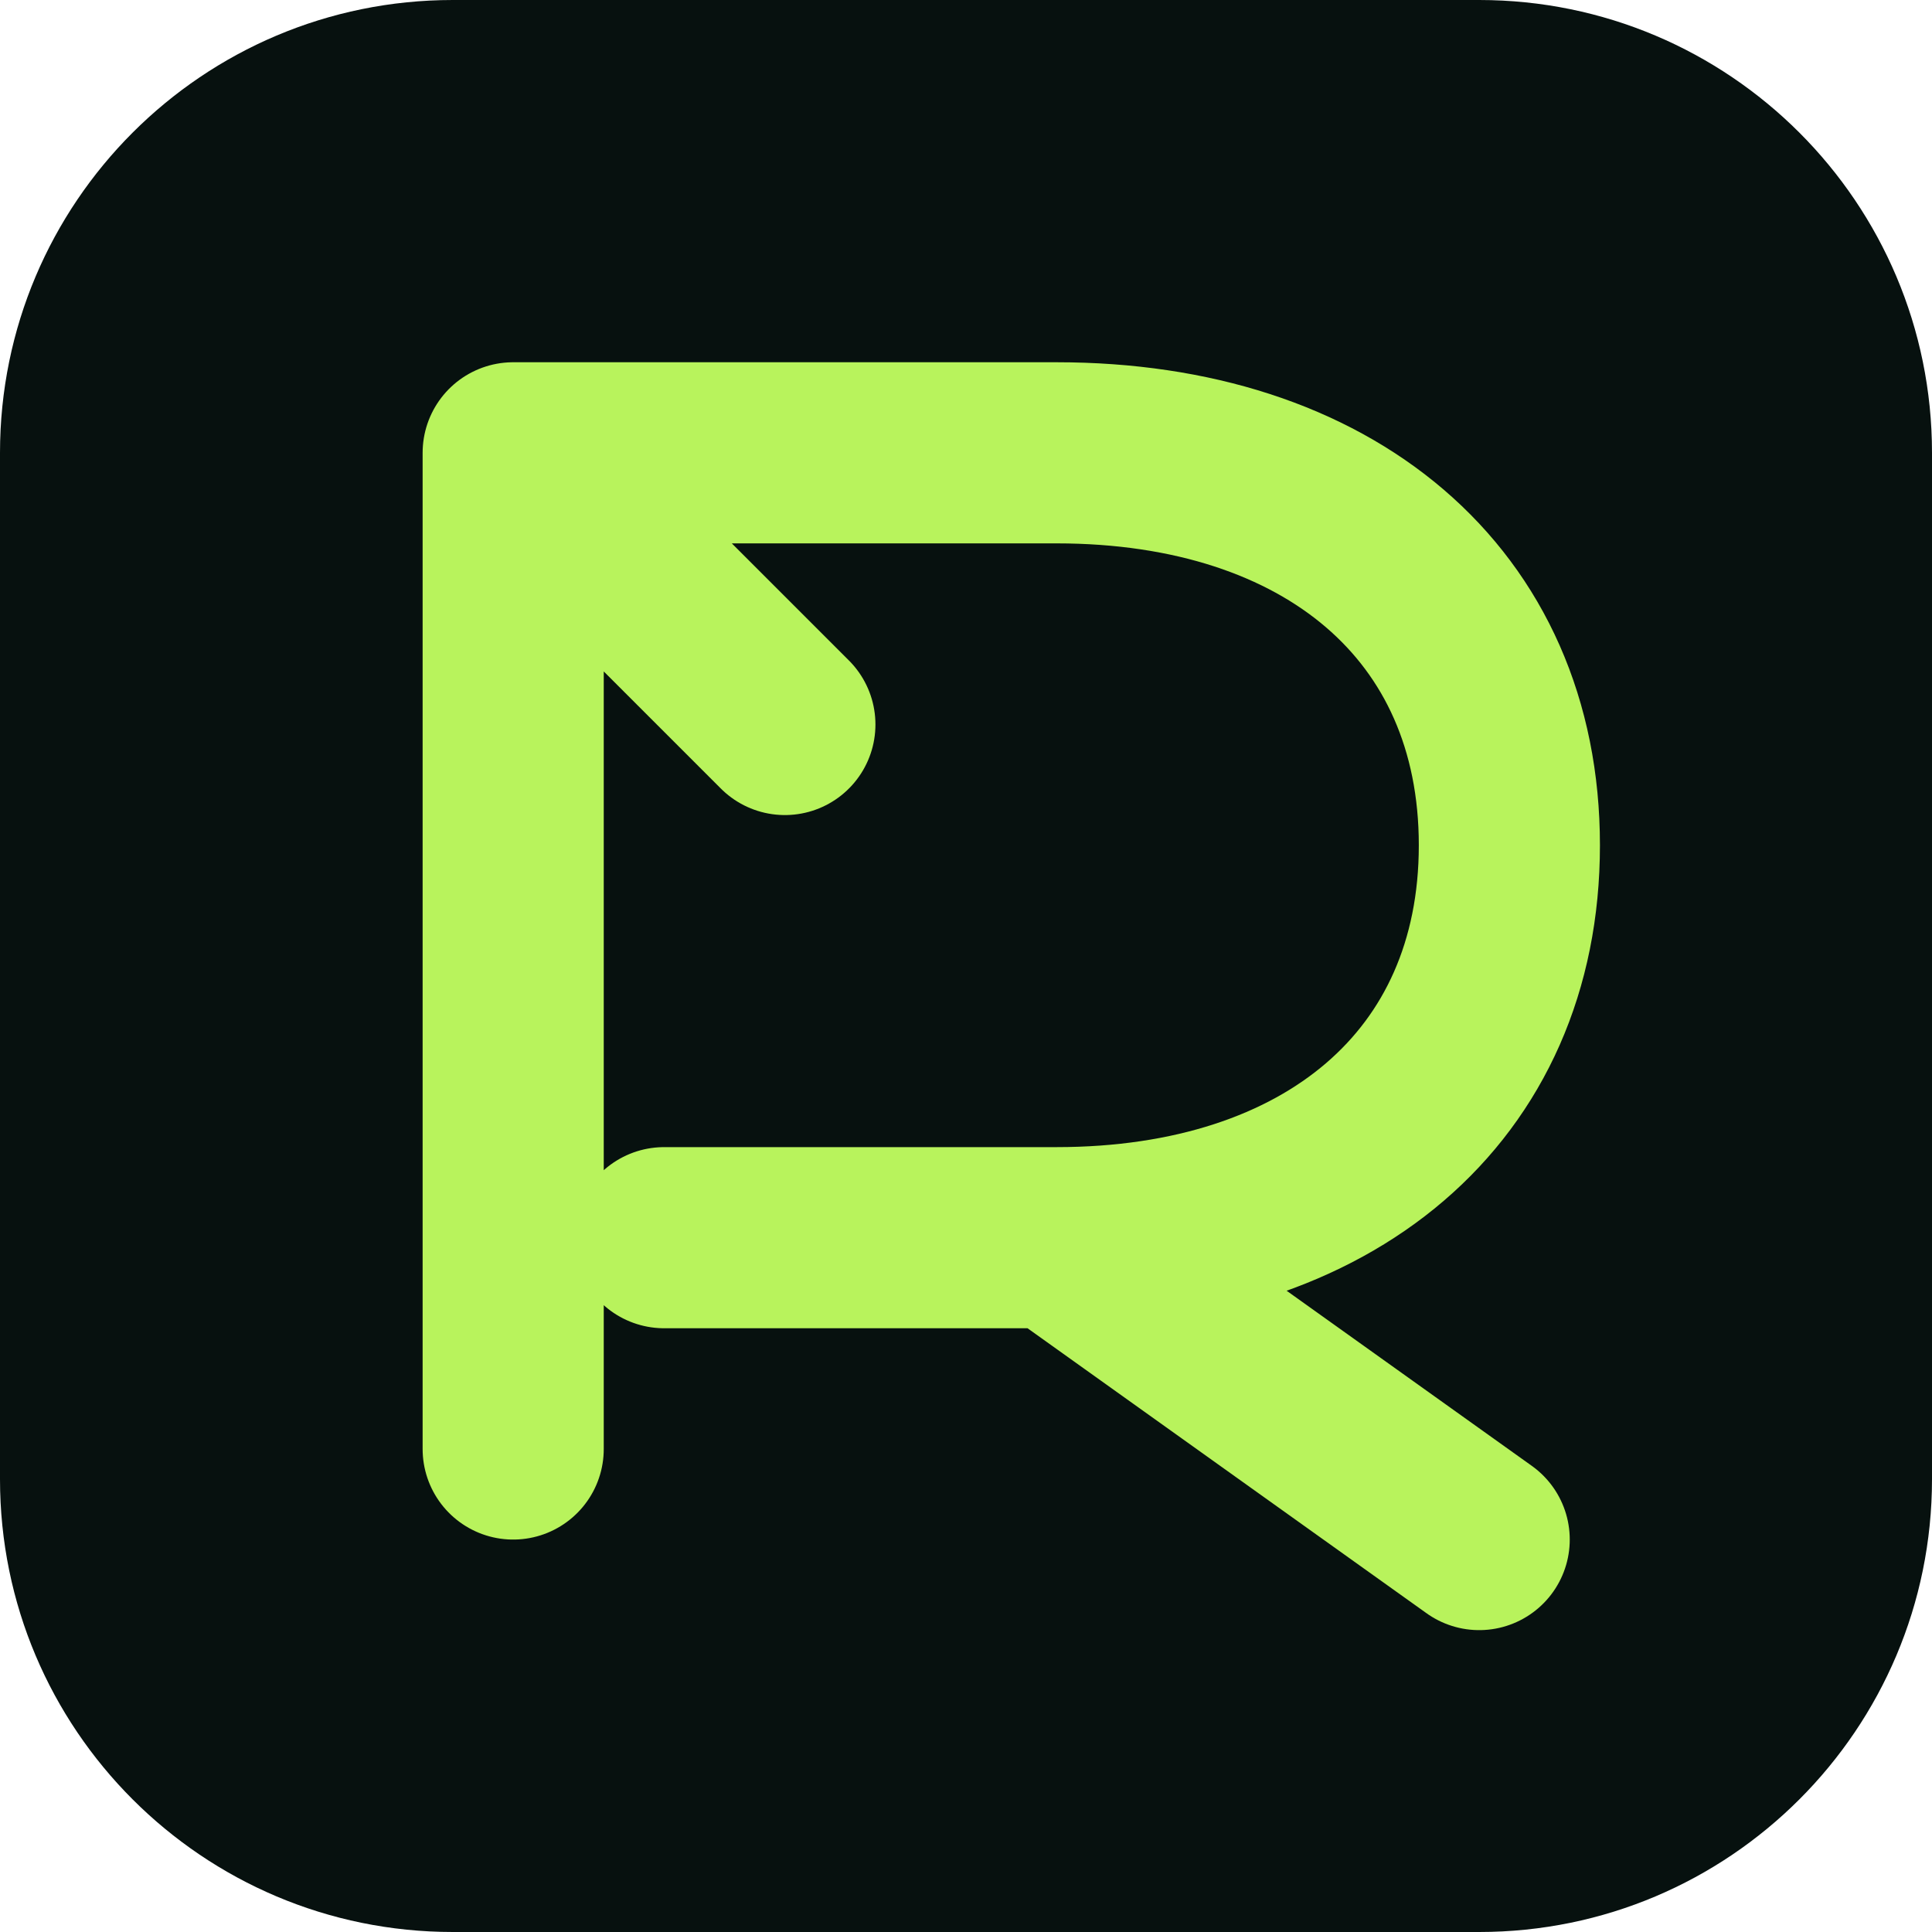
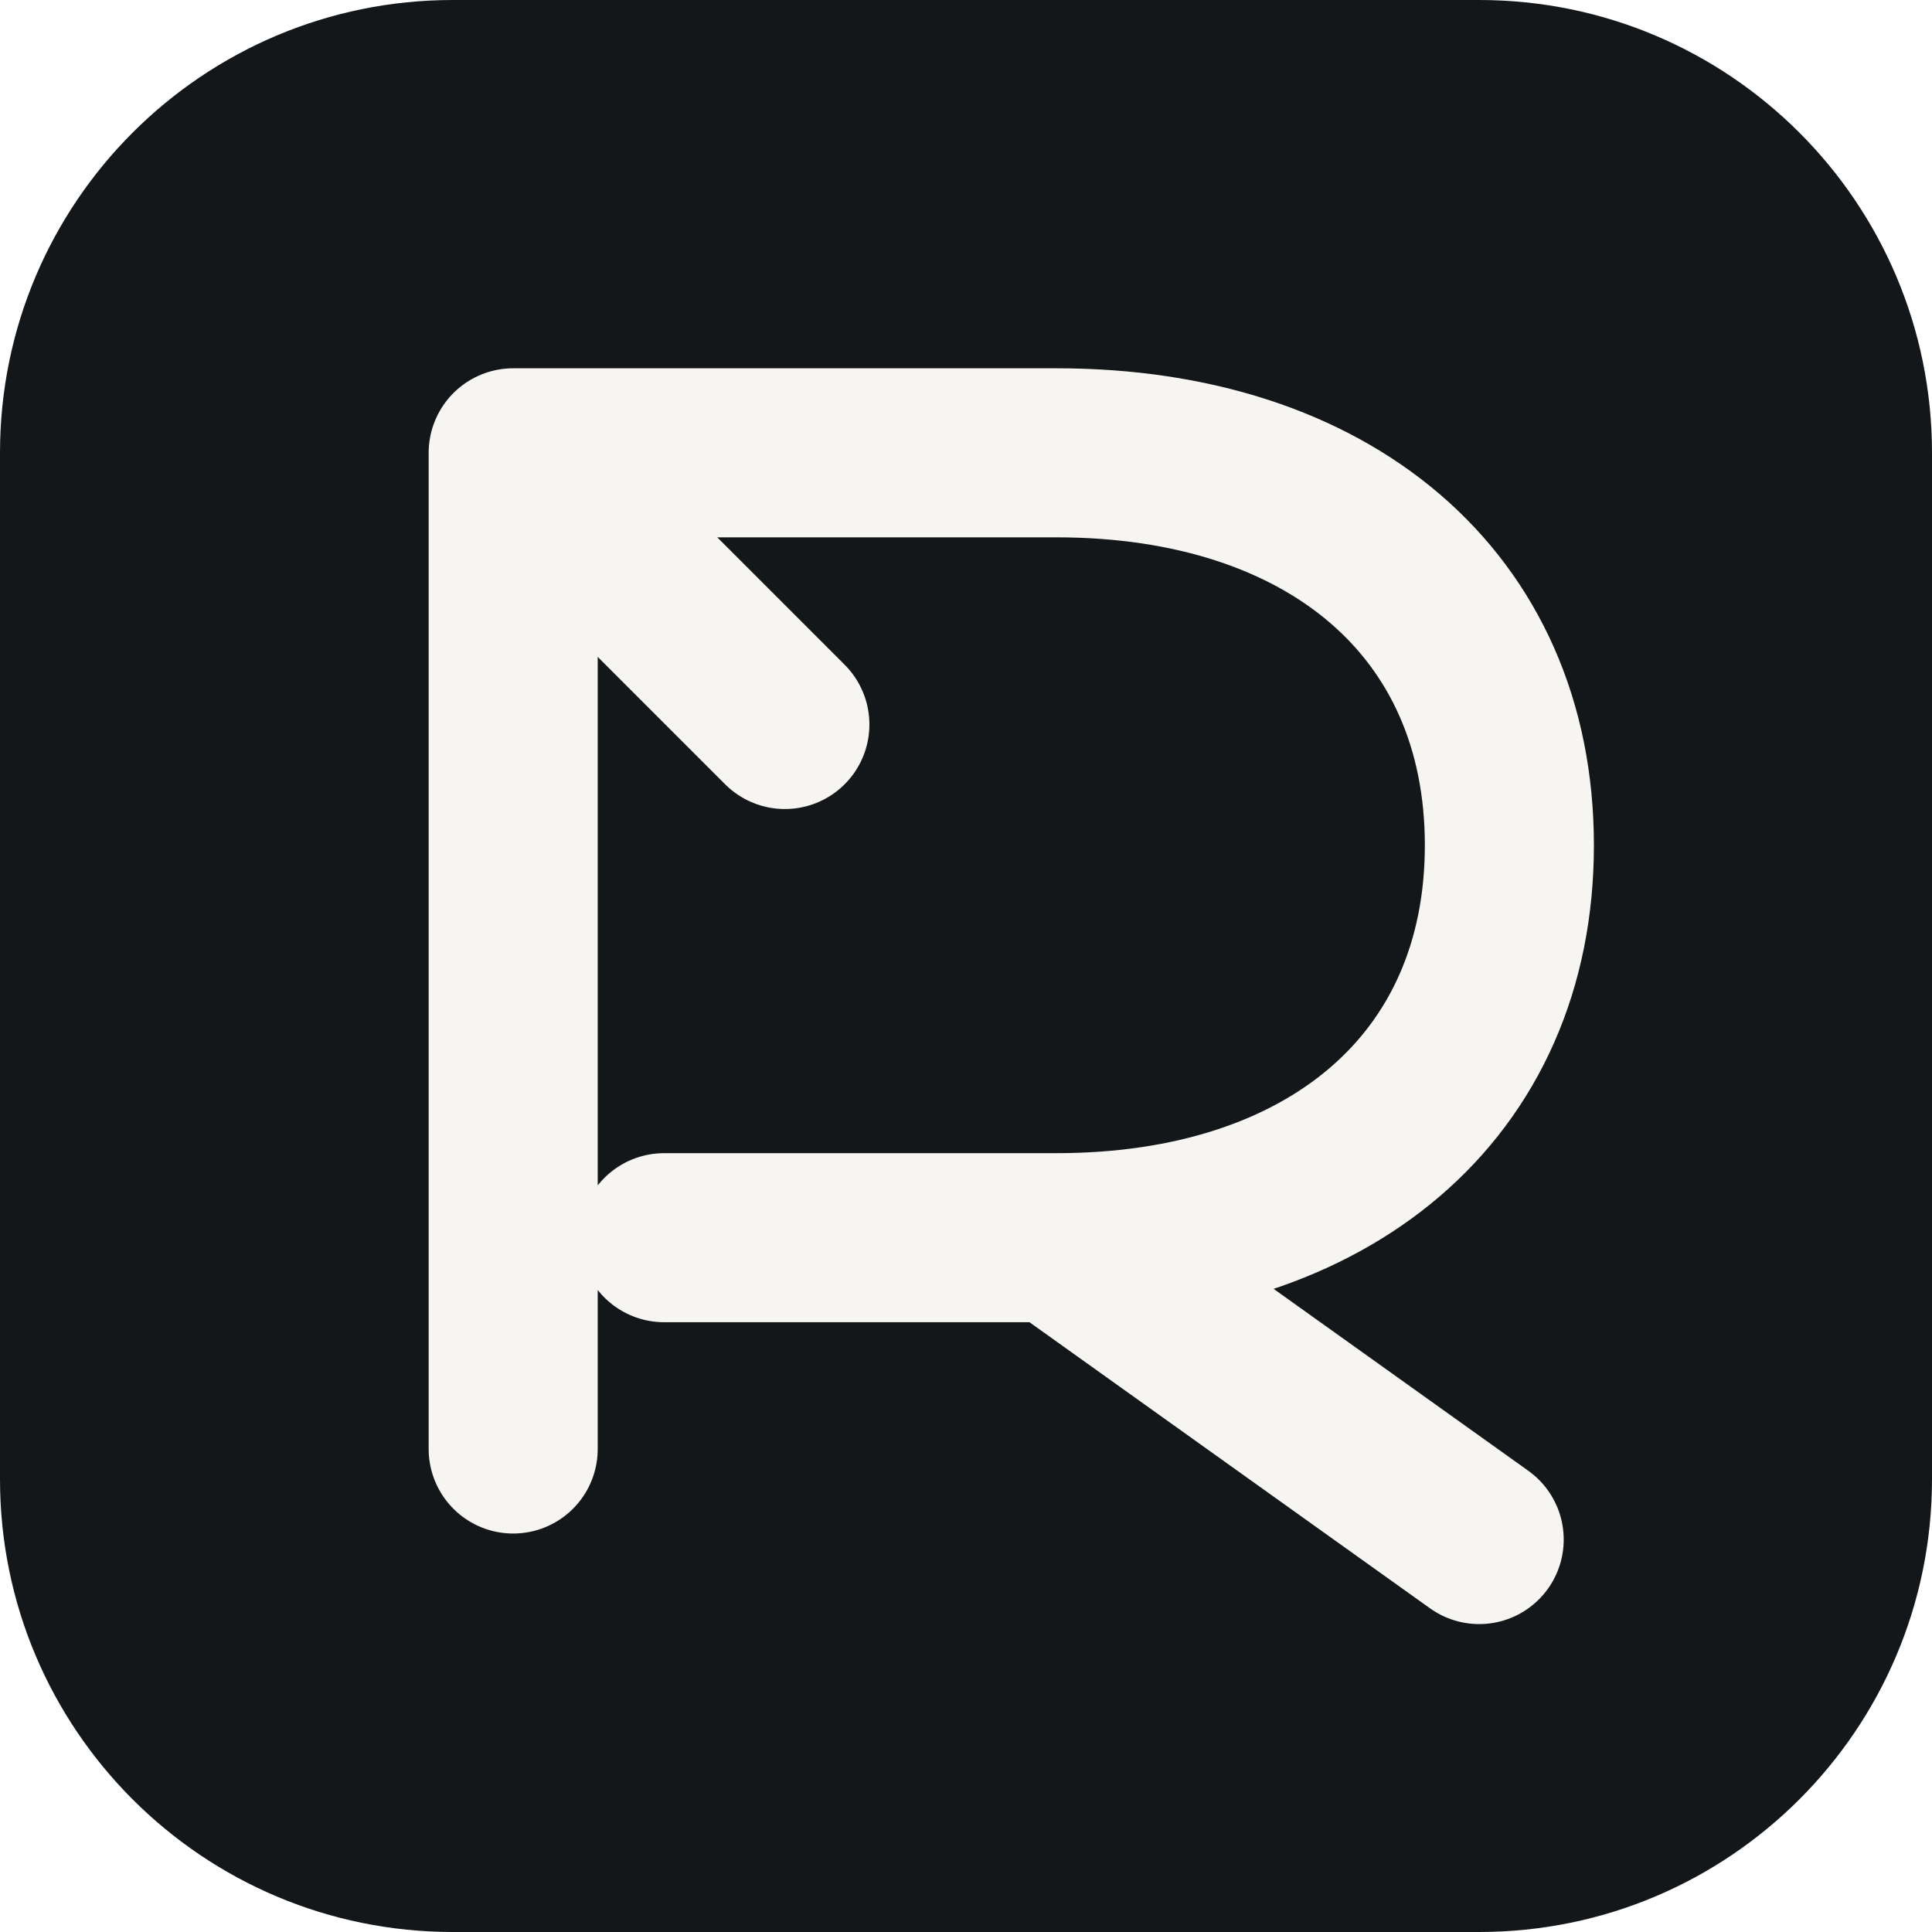
<svg xmlns="http://www.w3.org/2000/svg" viewBox="0 0 64 64">
-   <rect width="64" height="64" rx="15" fill="#07110f" />
-   <path d="M17 48V15h18c9 0 15 5 15 13S44 41 35 41H22M35 41l14 10M17 15l9 9" fill="none" stroke="#b8f35c" stroke-width="6" stroke-linecap="round" stroke-linejoin="round" />
+   <rect width="64" height="64" rx="15" fill="#14171a" />
+   <path d="M17 48V15h18c9 0 15 5 15 13S44 41 35 41H22M35 41l14 10M17 15l9 9" fill="none" stroke="#f6f5f1" stroke-width="5.6" stroke-linecap="round" stroke-linejoin="round" />
</svg>
